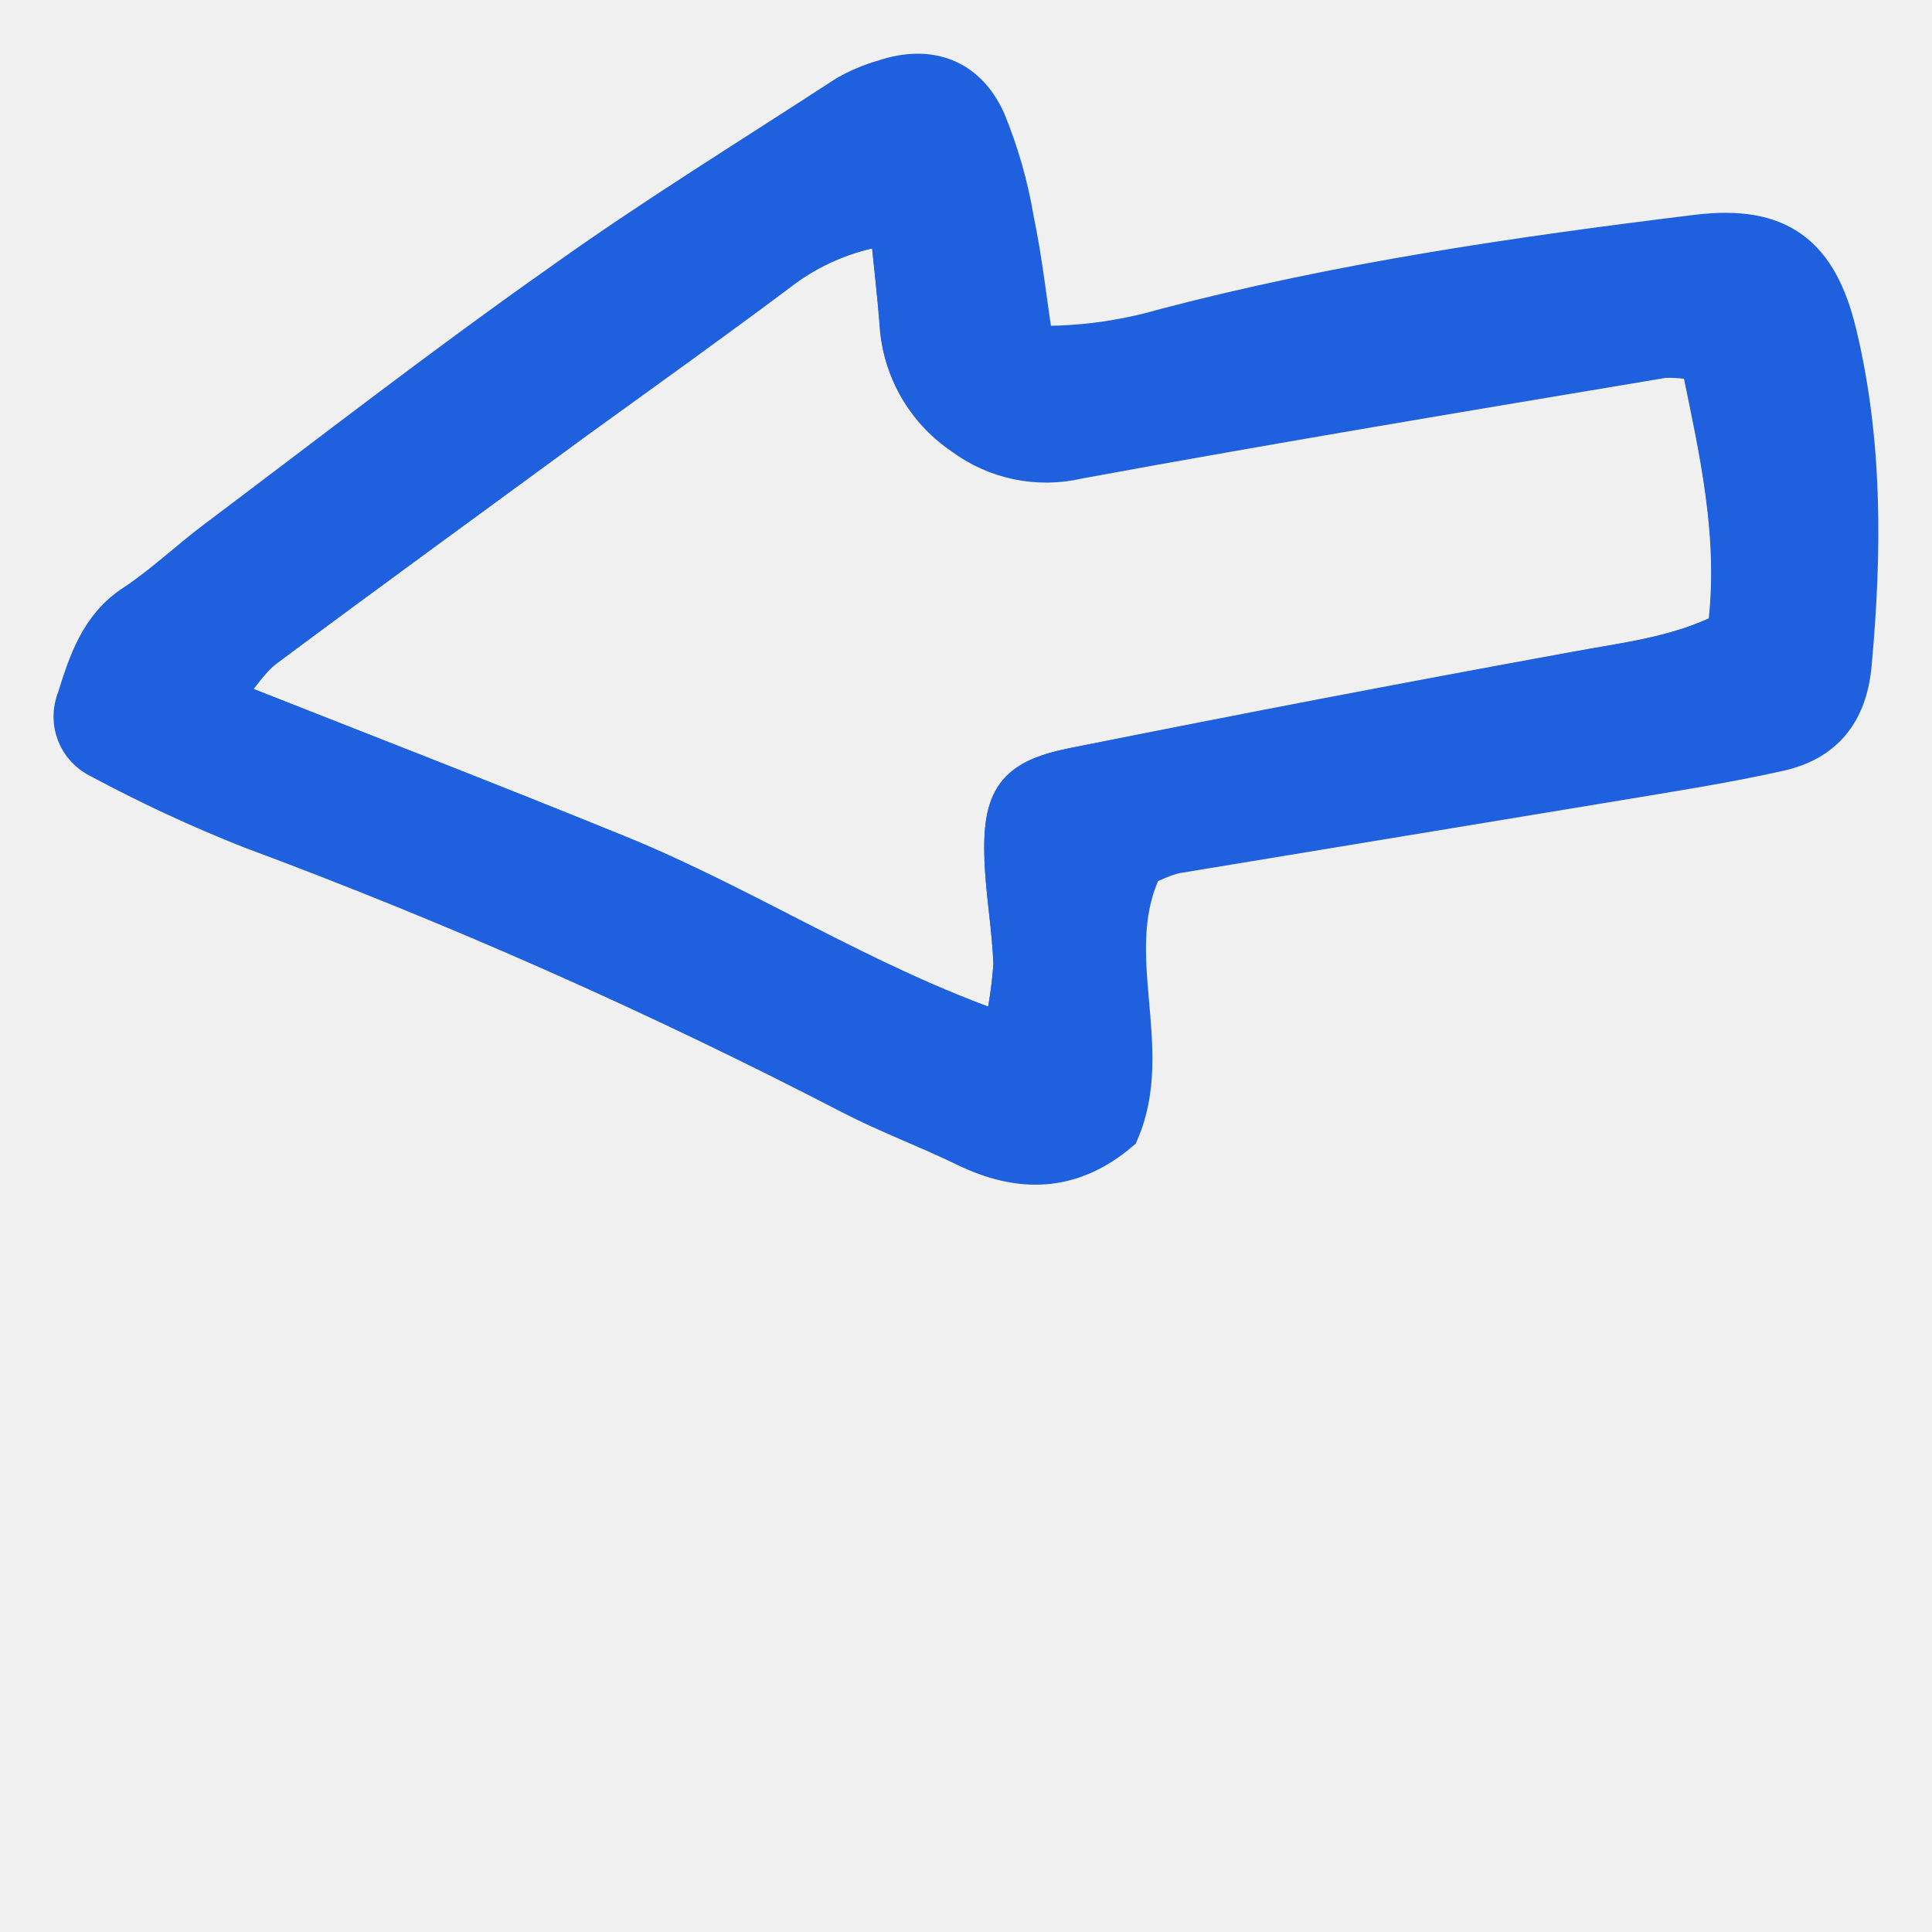
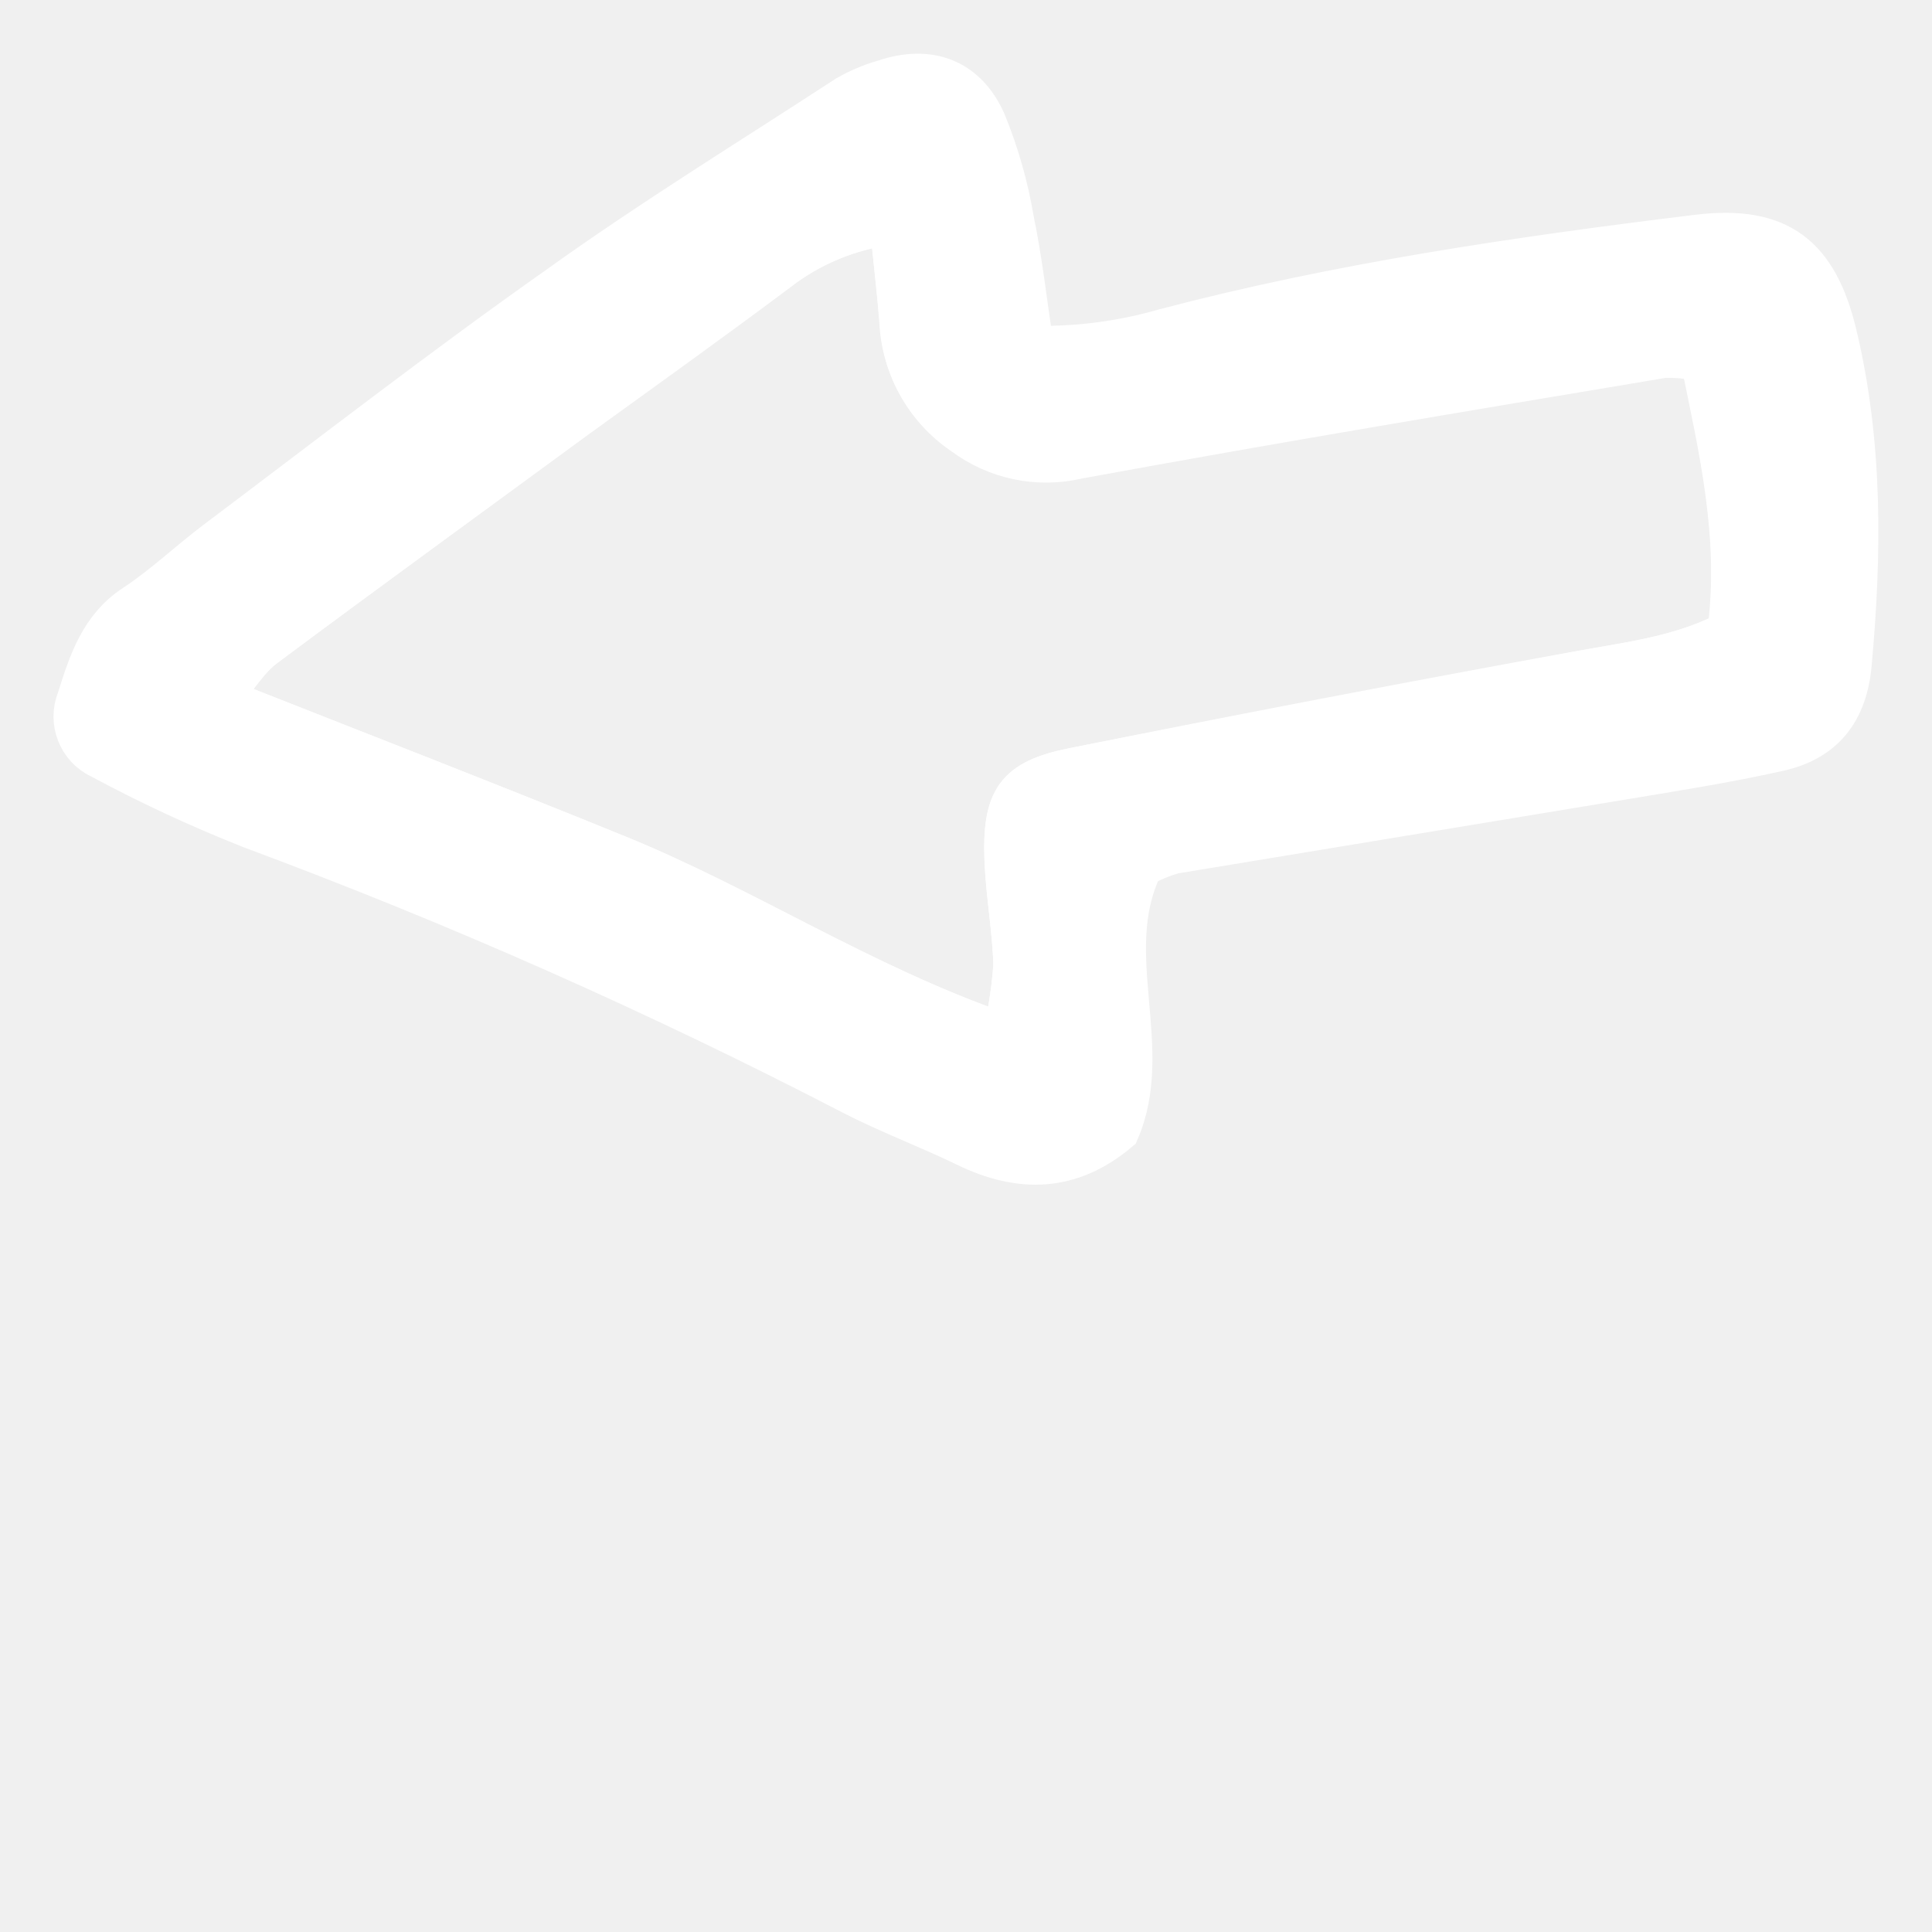
- <svg xmlns="http://www.w3.org/2000/svg" width="2.5rem" height="2.5rem" viewBox="-5.89 -5.89 159.03 159.03" fill="#1F60DE" stroke="#1F60DE" stroke-width="2.945">
+ <svg xmlns="http://www.w3.org/2000/svg" width="2.5rem" height="2.5rem" viewBox="-5.89 -5.89 159.03 159.03" fill="#ffffff" stroke="#ffffff" stroke-width="2.945">
  <g id="SVGRepo_bgCarrier" stroke-width="0" />
  <g id="SVGRepo_tracerCarrier" stroke-linecap="round" stroke-linejoin="round" stroke="#CCCCCC" stroke-width="0.589" />
  <g id="SVGRepo_iconCarrier">
    <defs>
      <style>.cls-1{fill:#ffffff00;}</style>
    </defs>
    <g id="Layer_2" data-name="Layer 2">
      <g id="Layer_1-2" data-name="Layer 1">
        <path d="M79.34,22.4A35.81,35.81,0,0,0,89.89,21c14.44-3.8,29.16-5.94,43.94-7.75,6.81-.83,10.07,1.75,11.64,8.3,2.16,9,2.07,18.11,1.23,27.28-.37,4-2.36,6.44-6.08,7.28-4.45,1-9,1.7-13.48,2.45-12.12,2-24.25,4-36.37,6a12.33,12.33,0,0,0-2.46,1c-3.4,7,1.11,14.83-1.93,21.79-4.06,3.45-8.33,3.51-12.87,1.3-3.09-1.5-6.32-2.7-9.37-4.27A441.69,441.69,0,0,0,14.7,62.48,117.42,117.42,0,0,1,2.28,56.71a4,4,0,0,1-2-5.12c.94-3,1.9-6,4.8-7.88,2.38-1.57,4.46-3.57,6.74-5.28,9.39-7.06,18.66-14.26,28.23-21C47.72,11.93,55.77,7,63.69,1.83A13.93,13.93,0,0,1,66.84.5C70.56-.75,73.75.34,75.41,4a37.9,37.9,0,0,1,2.34,8.19C78.43,15.45,78.8,18.81,79.34,22.4ZM67.2,12.82a18.83,18.83,0,0,0-9,3.8c-5.5,4.09-11.09,8.07-16.63,12.12C33.06,35,24.51,41.2,16,47.53c-1.26.94-2.13,2.41-3.44,3.93C23.8,55.89,34.45,60,45,64.32S65.09,74.94,76.55,78.93a34.36,34.36,0,0,0,.8-5.41c-.08-2.85-.61-5.69-.73-8.55-.2-5.19.91-6.85,5.8-7.83Q103,53,123.7,49.23c4.17-.78,8.41-1.21,12.43-3.24,1-7.62-.69-14.79-2.17-22a13.24,13.24,0,0,0-2.85-.25C115,26.44,98.94,29.1,82.9,32.05a11.62,11.62,0,0,1-9.63-2A12,12,0,0,1,68,20.69C67.78,18.21,67.49,15.73,67.2,12.82Z" />
        <path class="cls-1" d="M67.2,12.82c.29,2.91.58,5.39.77,7.87A12,12,0,0,0,73.27,30a11.62,11.62,0,0,0,9.63,2c16-2.95,32.13-5.61,48.21-8.34A13.24,13.24,0,0,1,134,24c1.48,7.24,3.16,14.41,2.17,22-4,2-8.26,2.46-12.43,3.24Q103,53.07,82.42,57.14c-4.89,1-6,2.64-5.8,7.83.12,2.86.65,5.7.73,8.55a34.36,34.36,0,0,1-.8,5.41c-11.46-4-21-10.34-31.52-14.61S23.8,55.89,12.59,51.46c1.31-1.52,2.18-3,3.44-3.93C24.51,41.2,33.06,35,41.6,28.74c5.54-4,11.13-8,16.63-12.12A18.83,18.83,0,0,1,67.2,12.82Z" />
      </g>
    </g>
  </g>
</svg>
